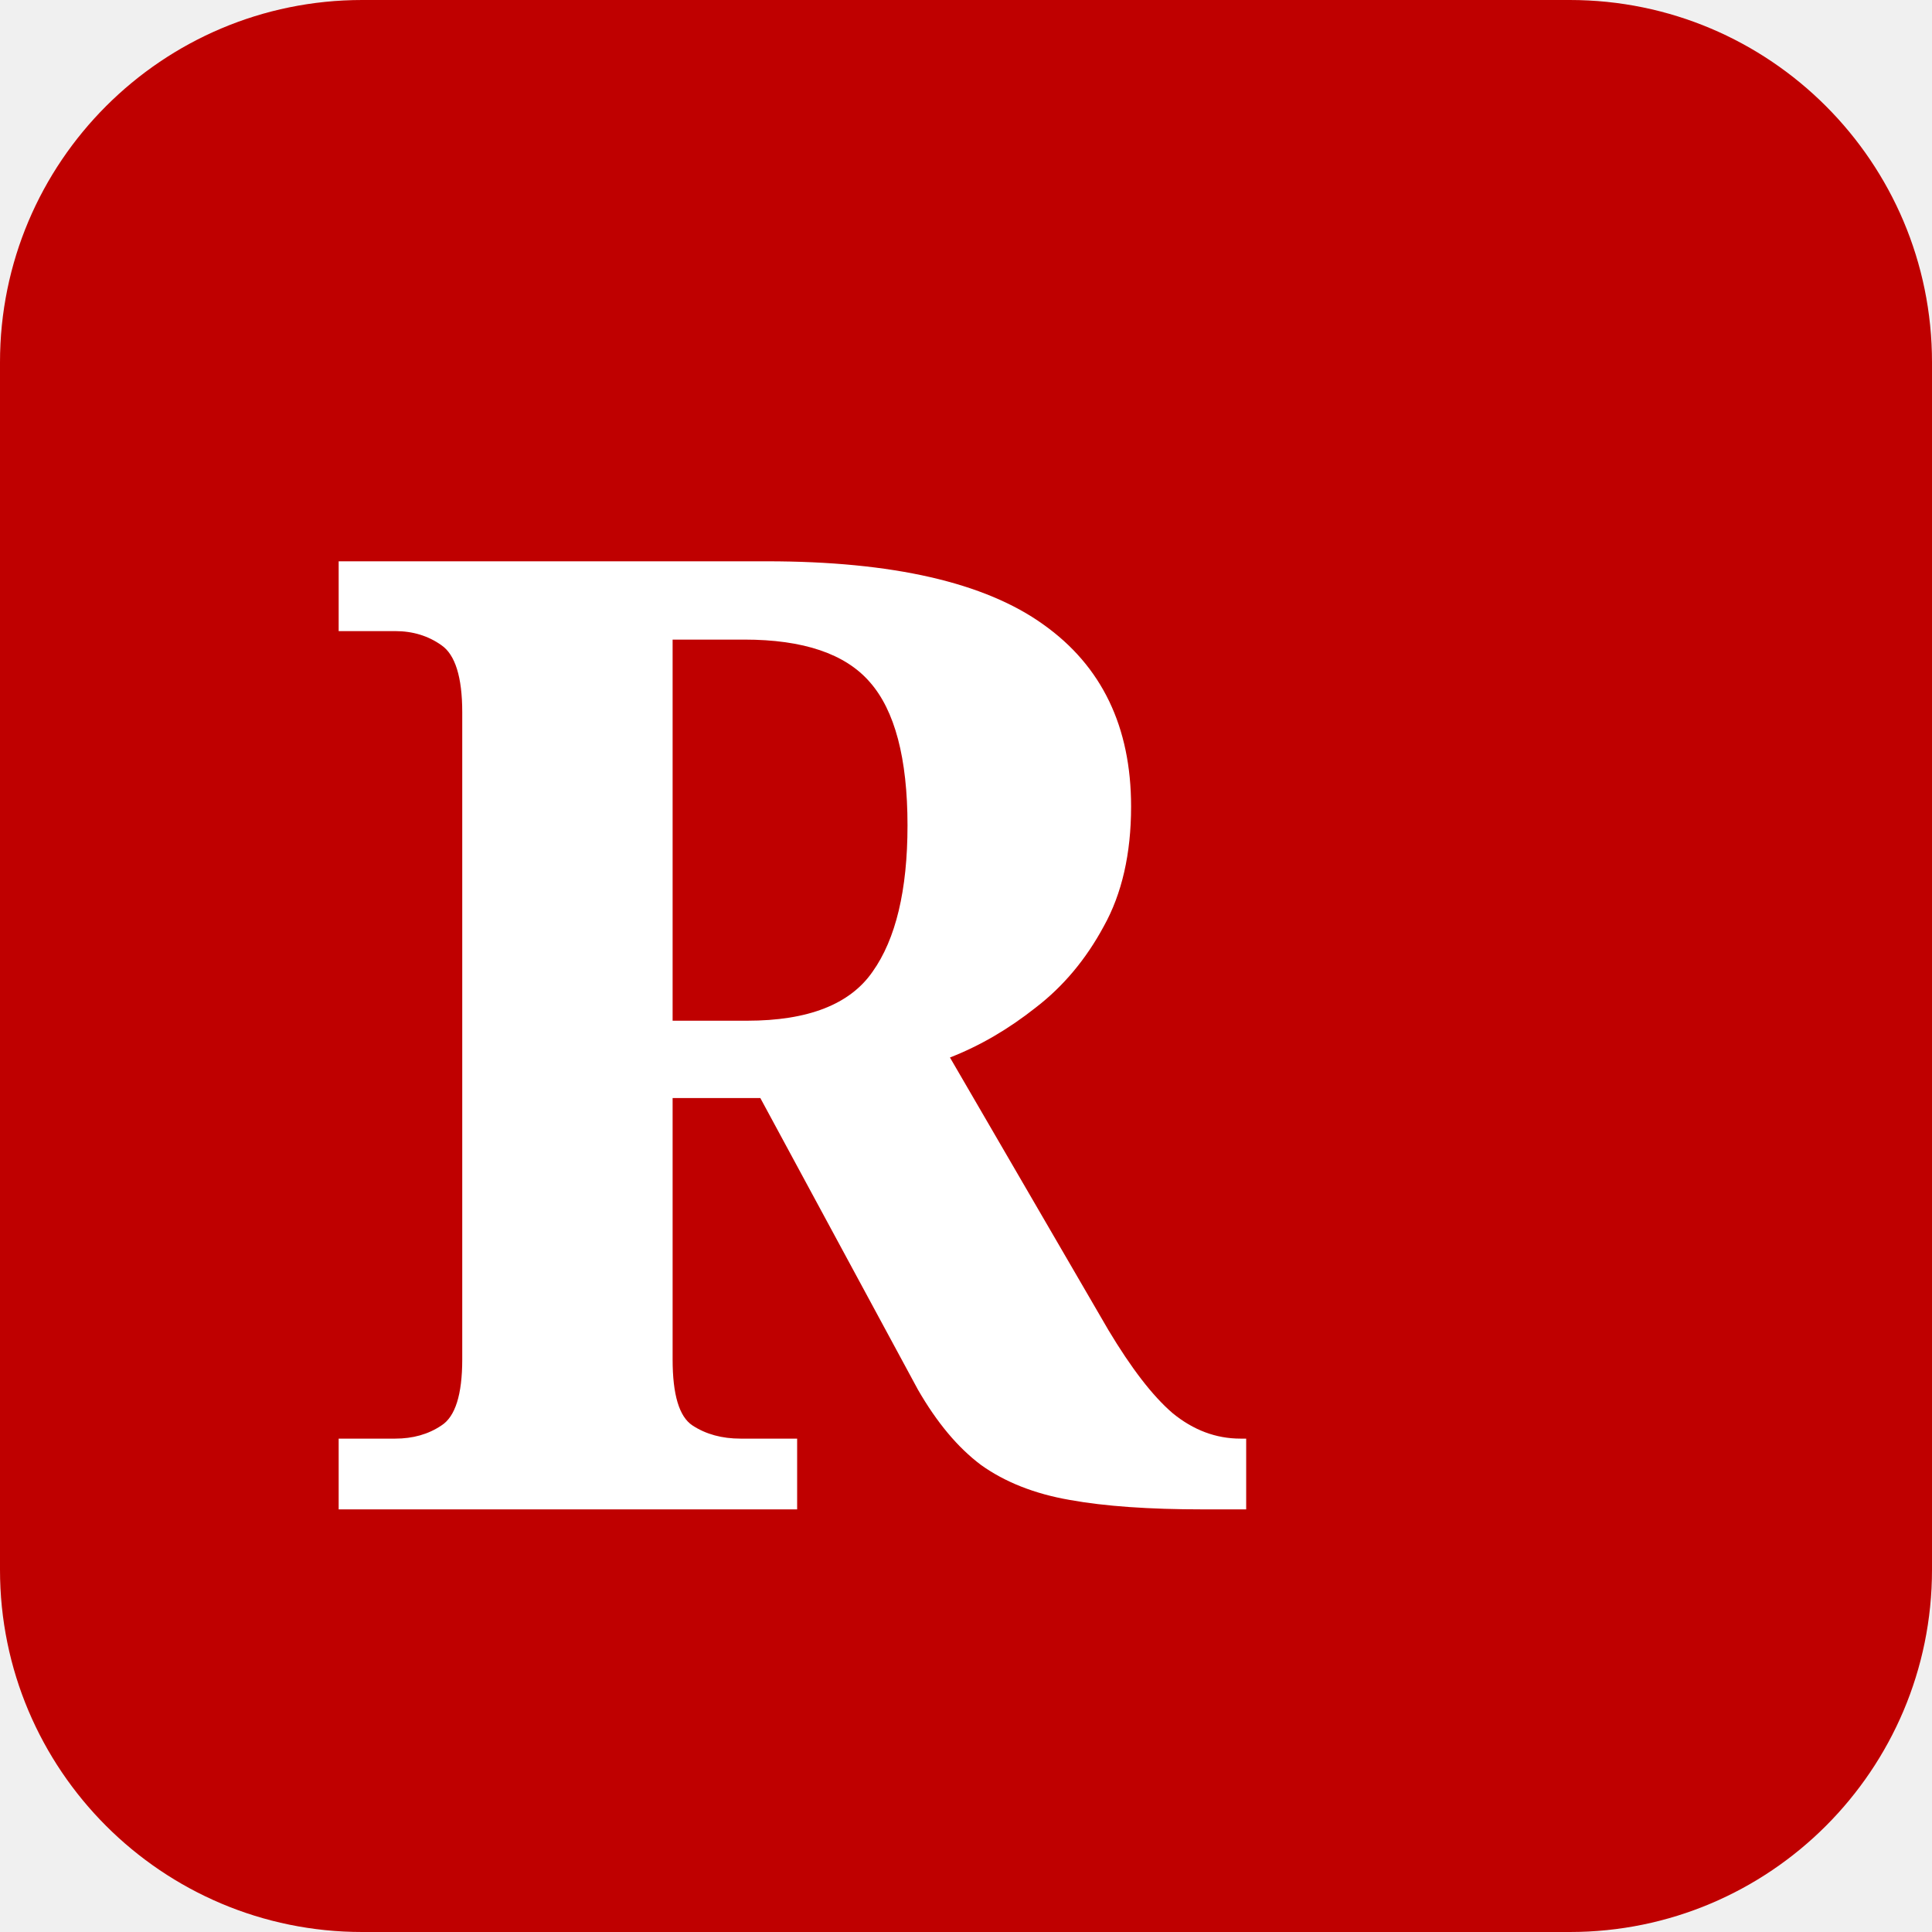
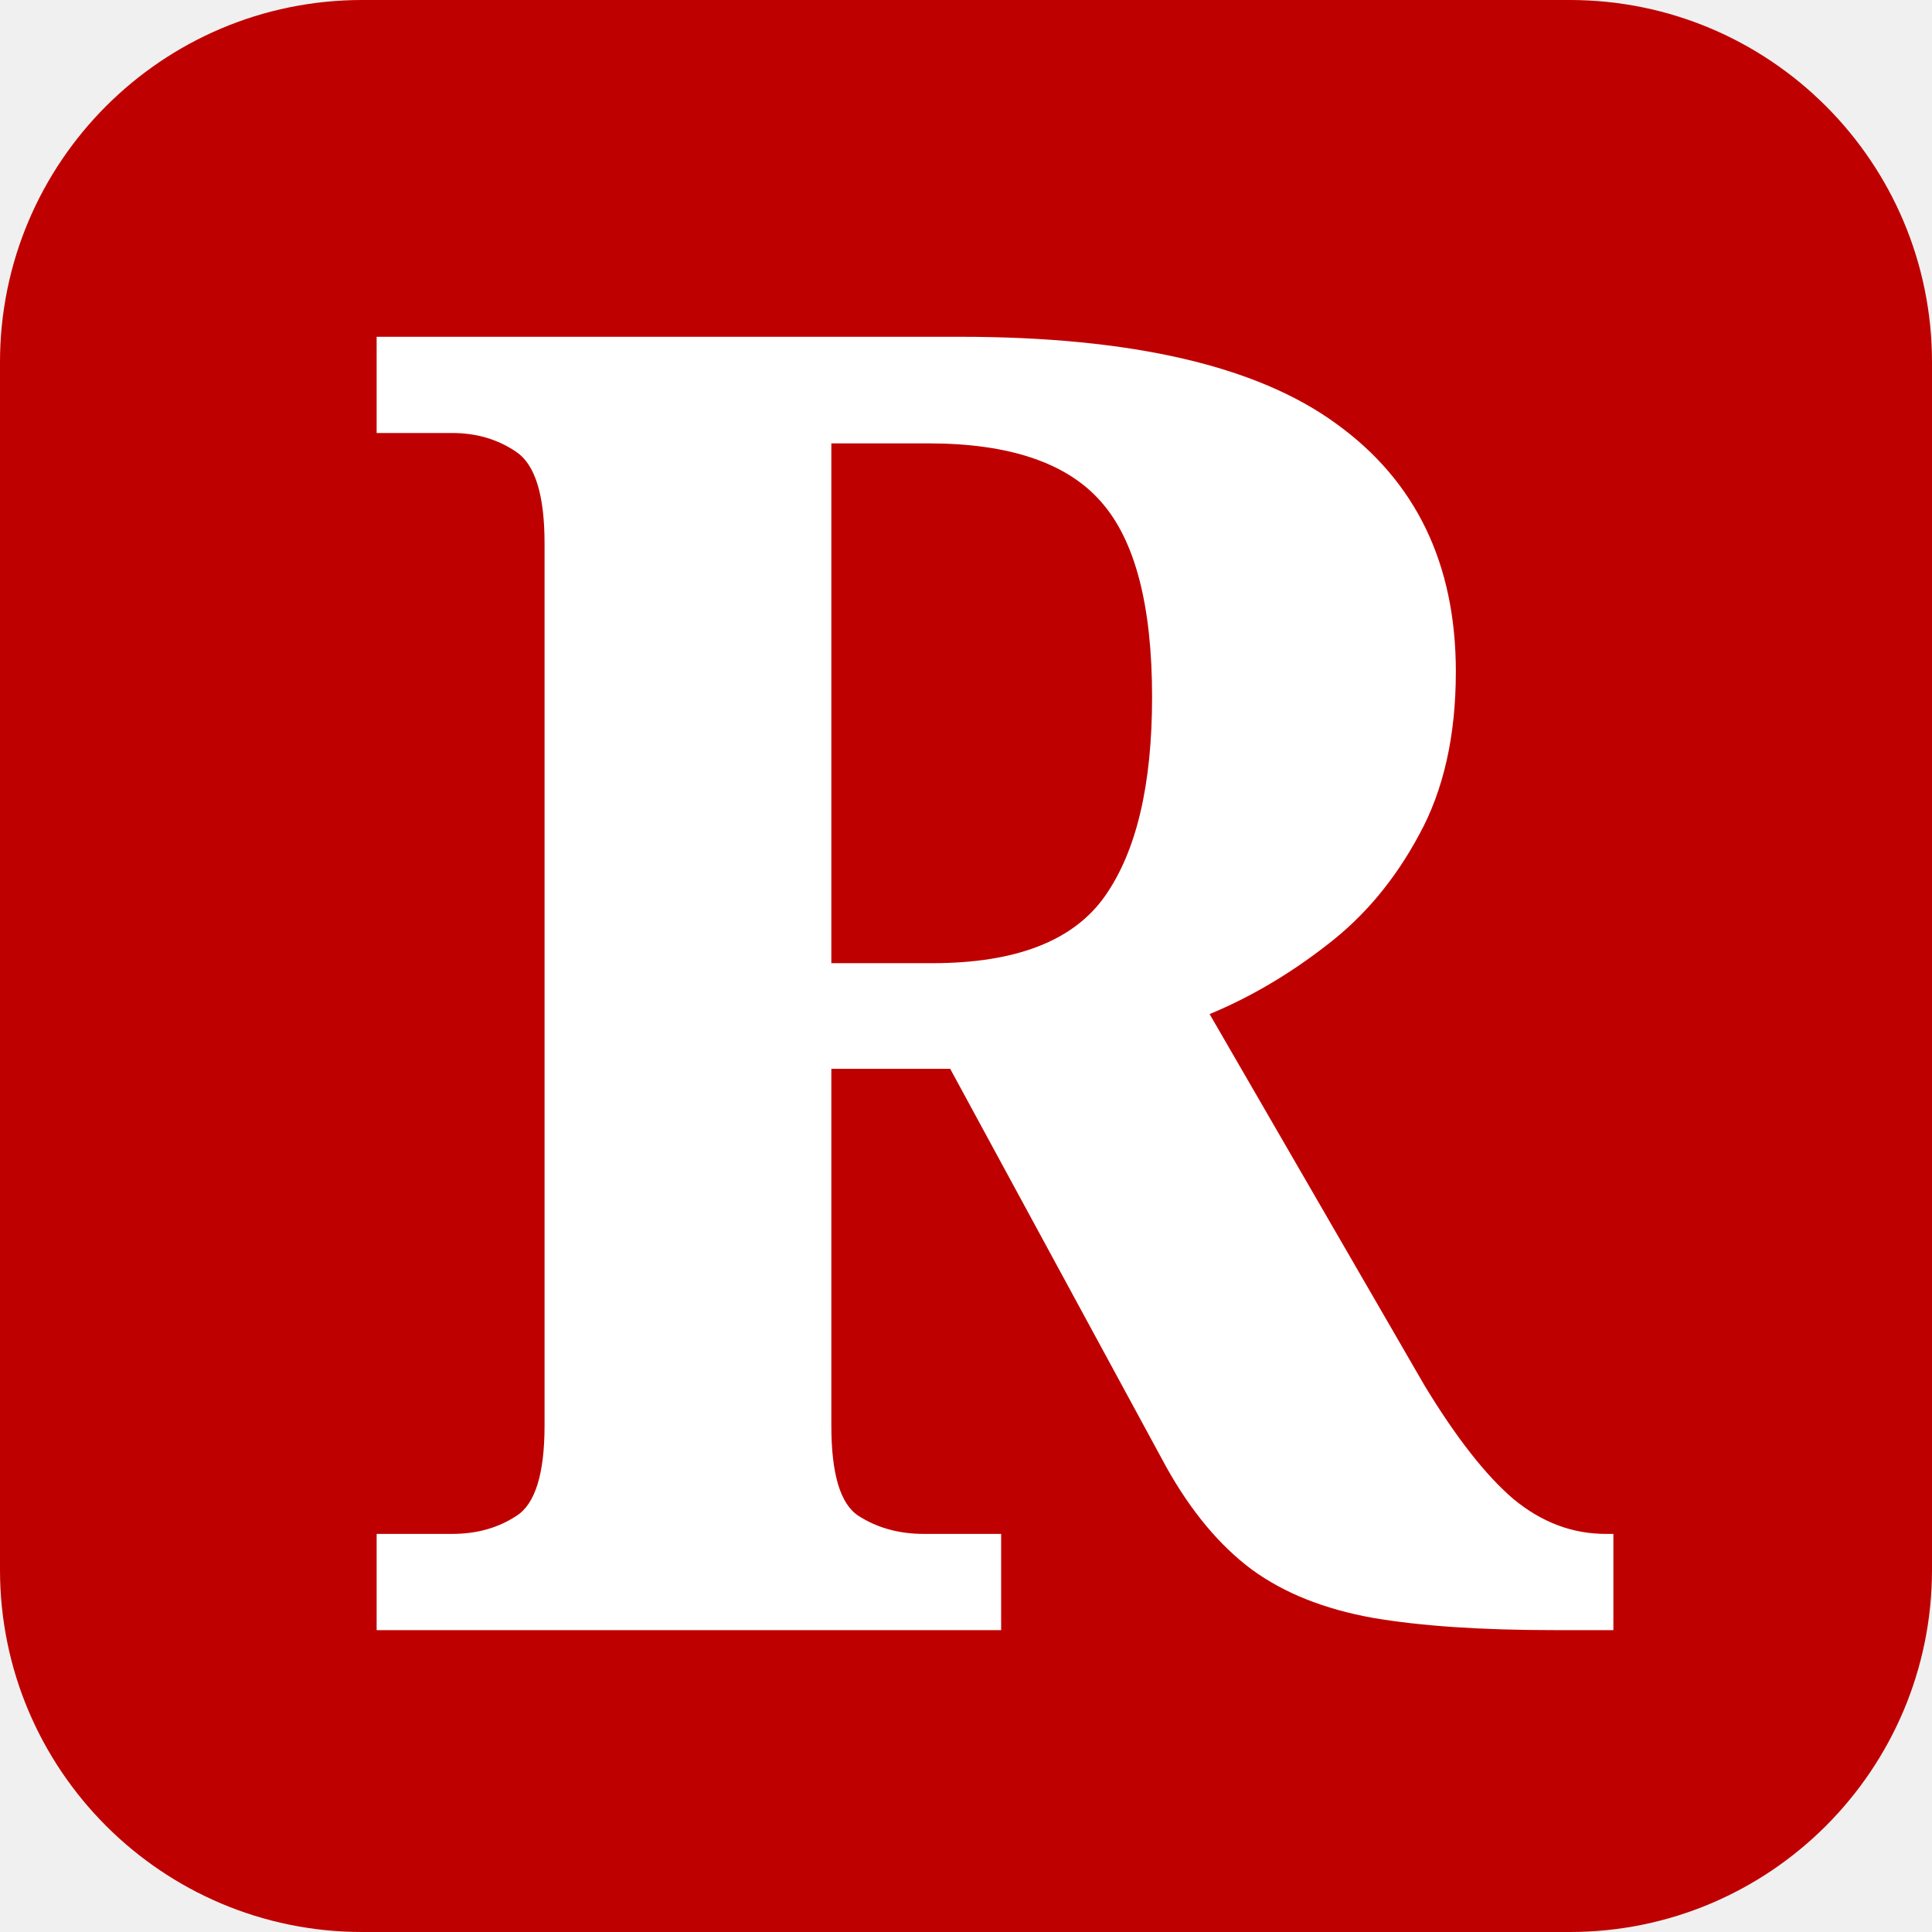
<svg xmlns="http://www.w3.org/2000/svg" viewBox="0 0 32 32">
  <rect width="32" height="32" rx="6" fill="#BF0000" />
-   <text x="5" y="25" font-size="22" font-family="serif" fill="white" font-weight="700">R</text>
+   <text x="16" y="27" font-size="30" font-family="serif" fill="white" font-weight="700" text-anchor="middle">R</text>
</svg>
